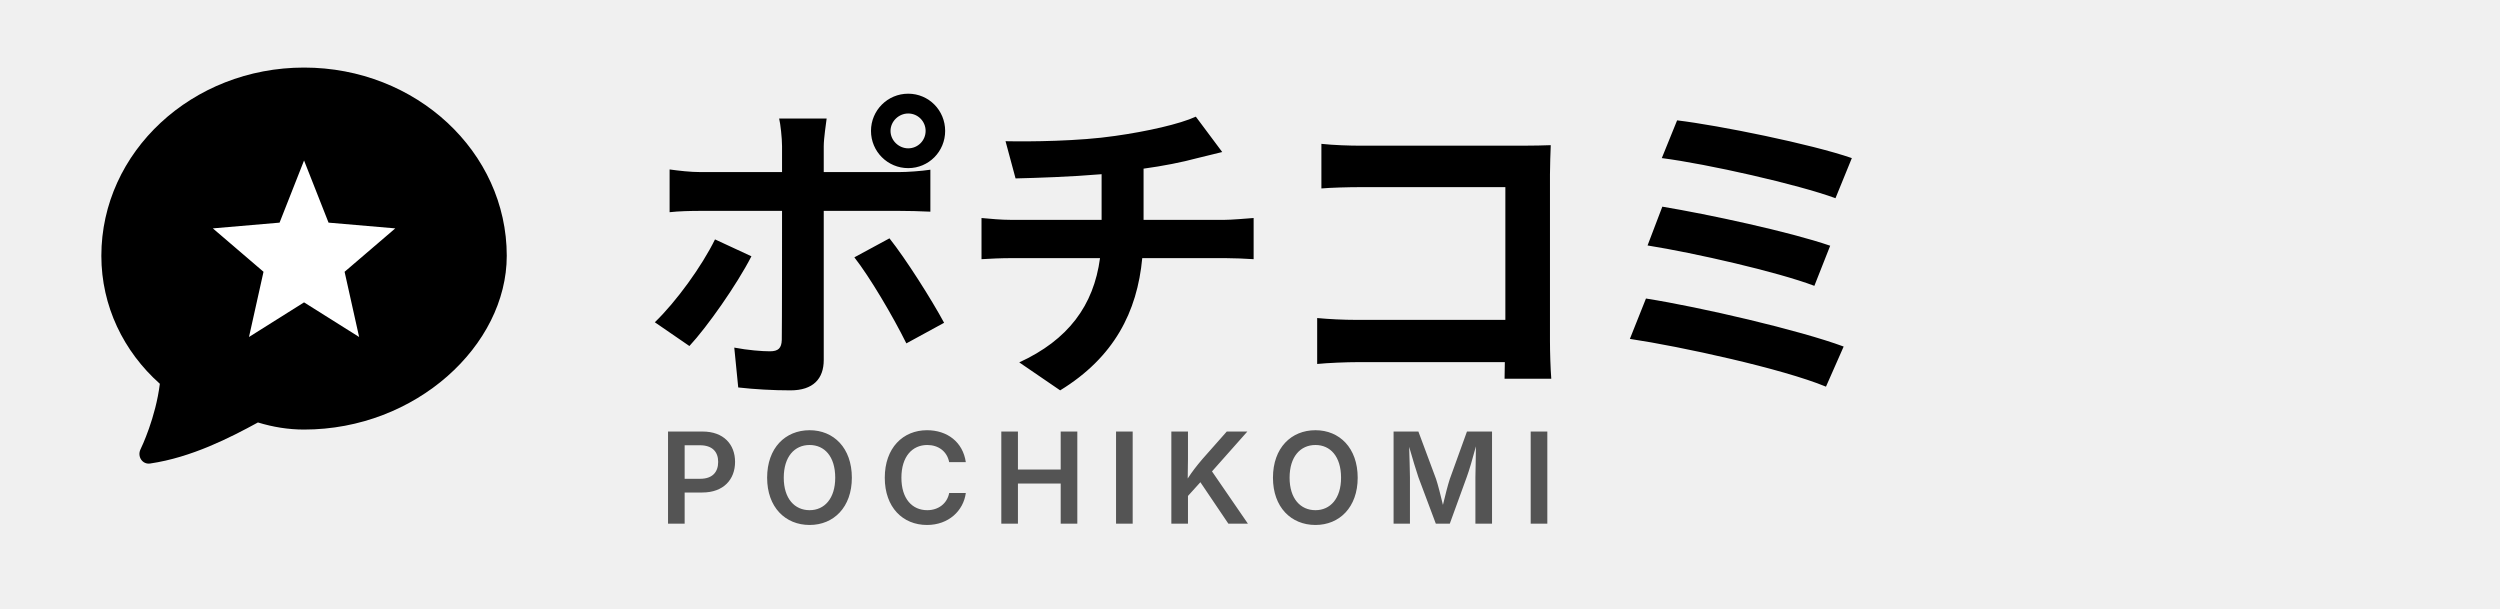
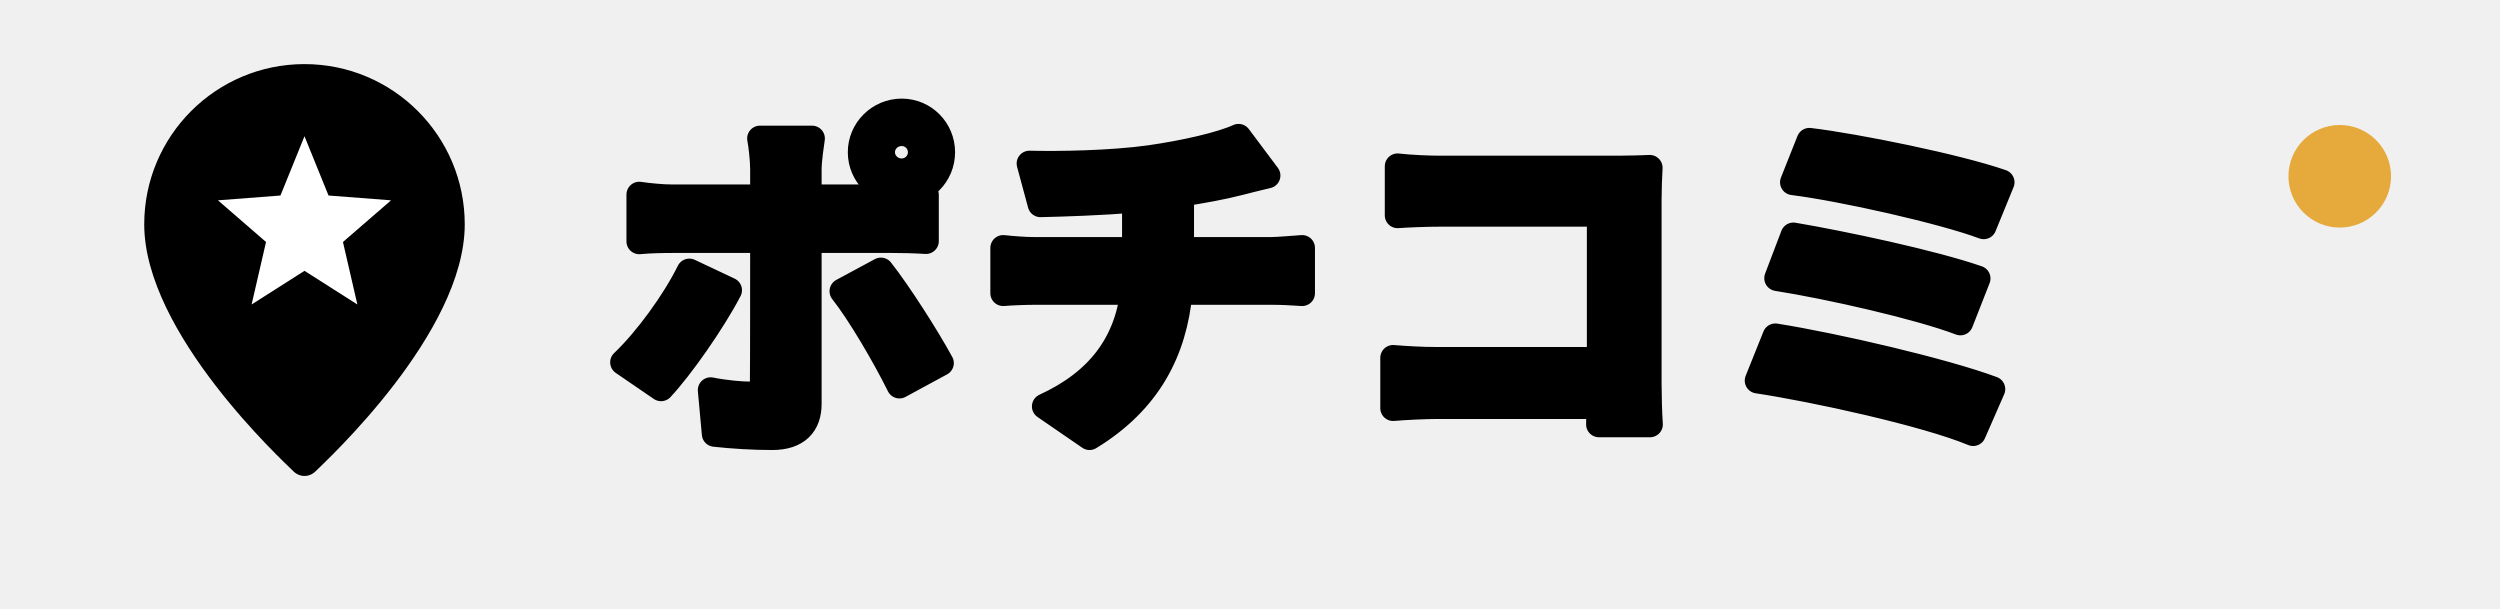
- <svg xmlns="http://www.w3.org/2000/svg" viewBox="0 0 148 36" fill="none" aria-label="ポチコミ">
-   <g transform="translate(2, 2)">
-     <path d="M16 2C9.373 2 4 6.989 4 13.143C4 16.117 5.315 18.809 7.463 20.72C7.214 22.726 6.383 24.47 6.314 24.61C6.117 25.03 6.434 25.51 6.888 25.44C9.34 25.08 11.62 23.91 13.27 23.01C14.16 23.28 15.06 23.43 16 23.43C22.627 23.43 28 18.441 28 13.143C28 6.989 22.627 2 16 2Z" fill="currentColor" />
-     <path d="M16 7.5L17.45 11.18L21.4 11.52L18.4 14.09L19.26 17.95L16 15.9L12.74 17.95L13.6 14.09L10.6 11.52L14.55 11.18L16 7.5Z" fill="white" />
+ <svg xmlns="http://www.w3.org/2000/svg" viewBox="0 0 156 38" fill="none" aria-label="ポチコミ">
+   <g transform="translate(3, 2)">
+     <path d="M16 2C10.477 2 6 6.477 6 12C6 18.8 14.7 26.8 15.3 27.4C15.7 27.8 16.3 27.8 16.7 27.4C17.3 26.8 26 18.8 26 12C26 6.477 21.523 2 16 2Z" fill="currentColor" />
+     <path d="M16 6.5L17.5 10.2L21.4 10.5L18.4 13.1L19.3 17L16 14.9L12.7 17L13.6 13.1L10.6 10.5L14.5 10.2L16 6.5Z" fill="white" />
  </g>
-   <text x="38" y="22" fill="currentColor" font-family="-apple-system, BlinkMacSystemFont, 'SF Pro Display', 'Hiragino Kaku Gothic ProN', 'Hiragino Sans', sans-serif" font-size="19" font-weight="800" letter-spacing="-0.02em">ポチコミ</text>
-   <text x="39" y="31" fill="currentColor" opacity="0.65" font-family="-apple-system, BlinkMacSystemFont, 'SF Pro Text', sans-serif" font-size="7.5" font-weight="600" letter-spacing="0.16em">POCHIKOMI</text>
+   <text x="38" y="26" fill="currentColor" stroke="currentColor" stroke-width="1.6" stroke-linejoin="round" stroke-linecap="round" font-family="'Hiragino Maru Gothic ProN', 'Hiragino Kaku Gothic ProN', 'Yu Gothic', sans-serif" font-size="22" font-weight="900" letter-spacing="0.04em">ポチコミ</text>
+   <circle cx="146" cy="11" r="3.2" fill="#e5a93c" />
</svg>
